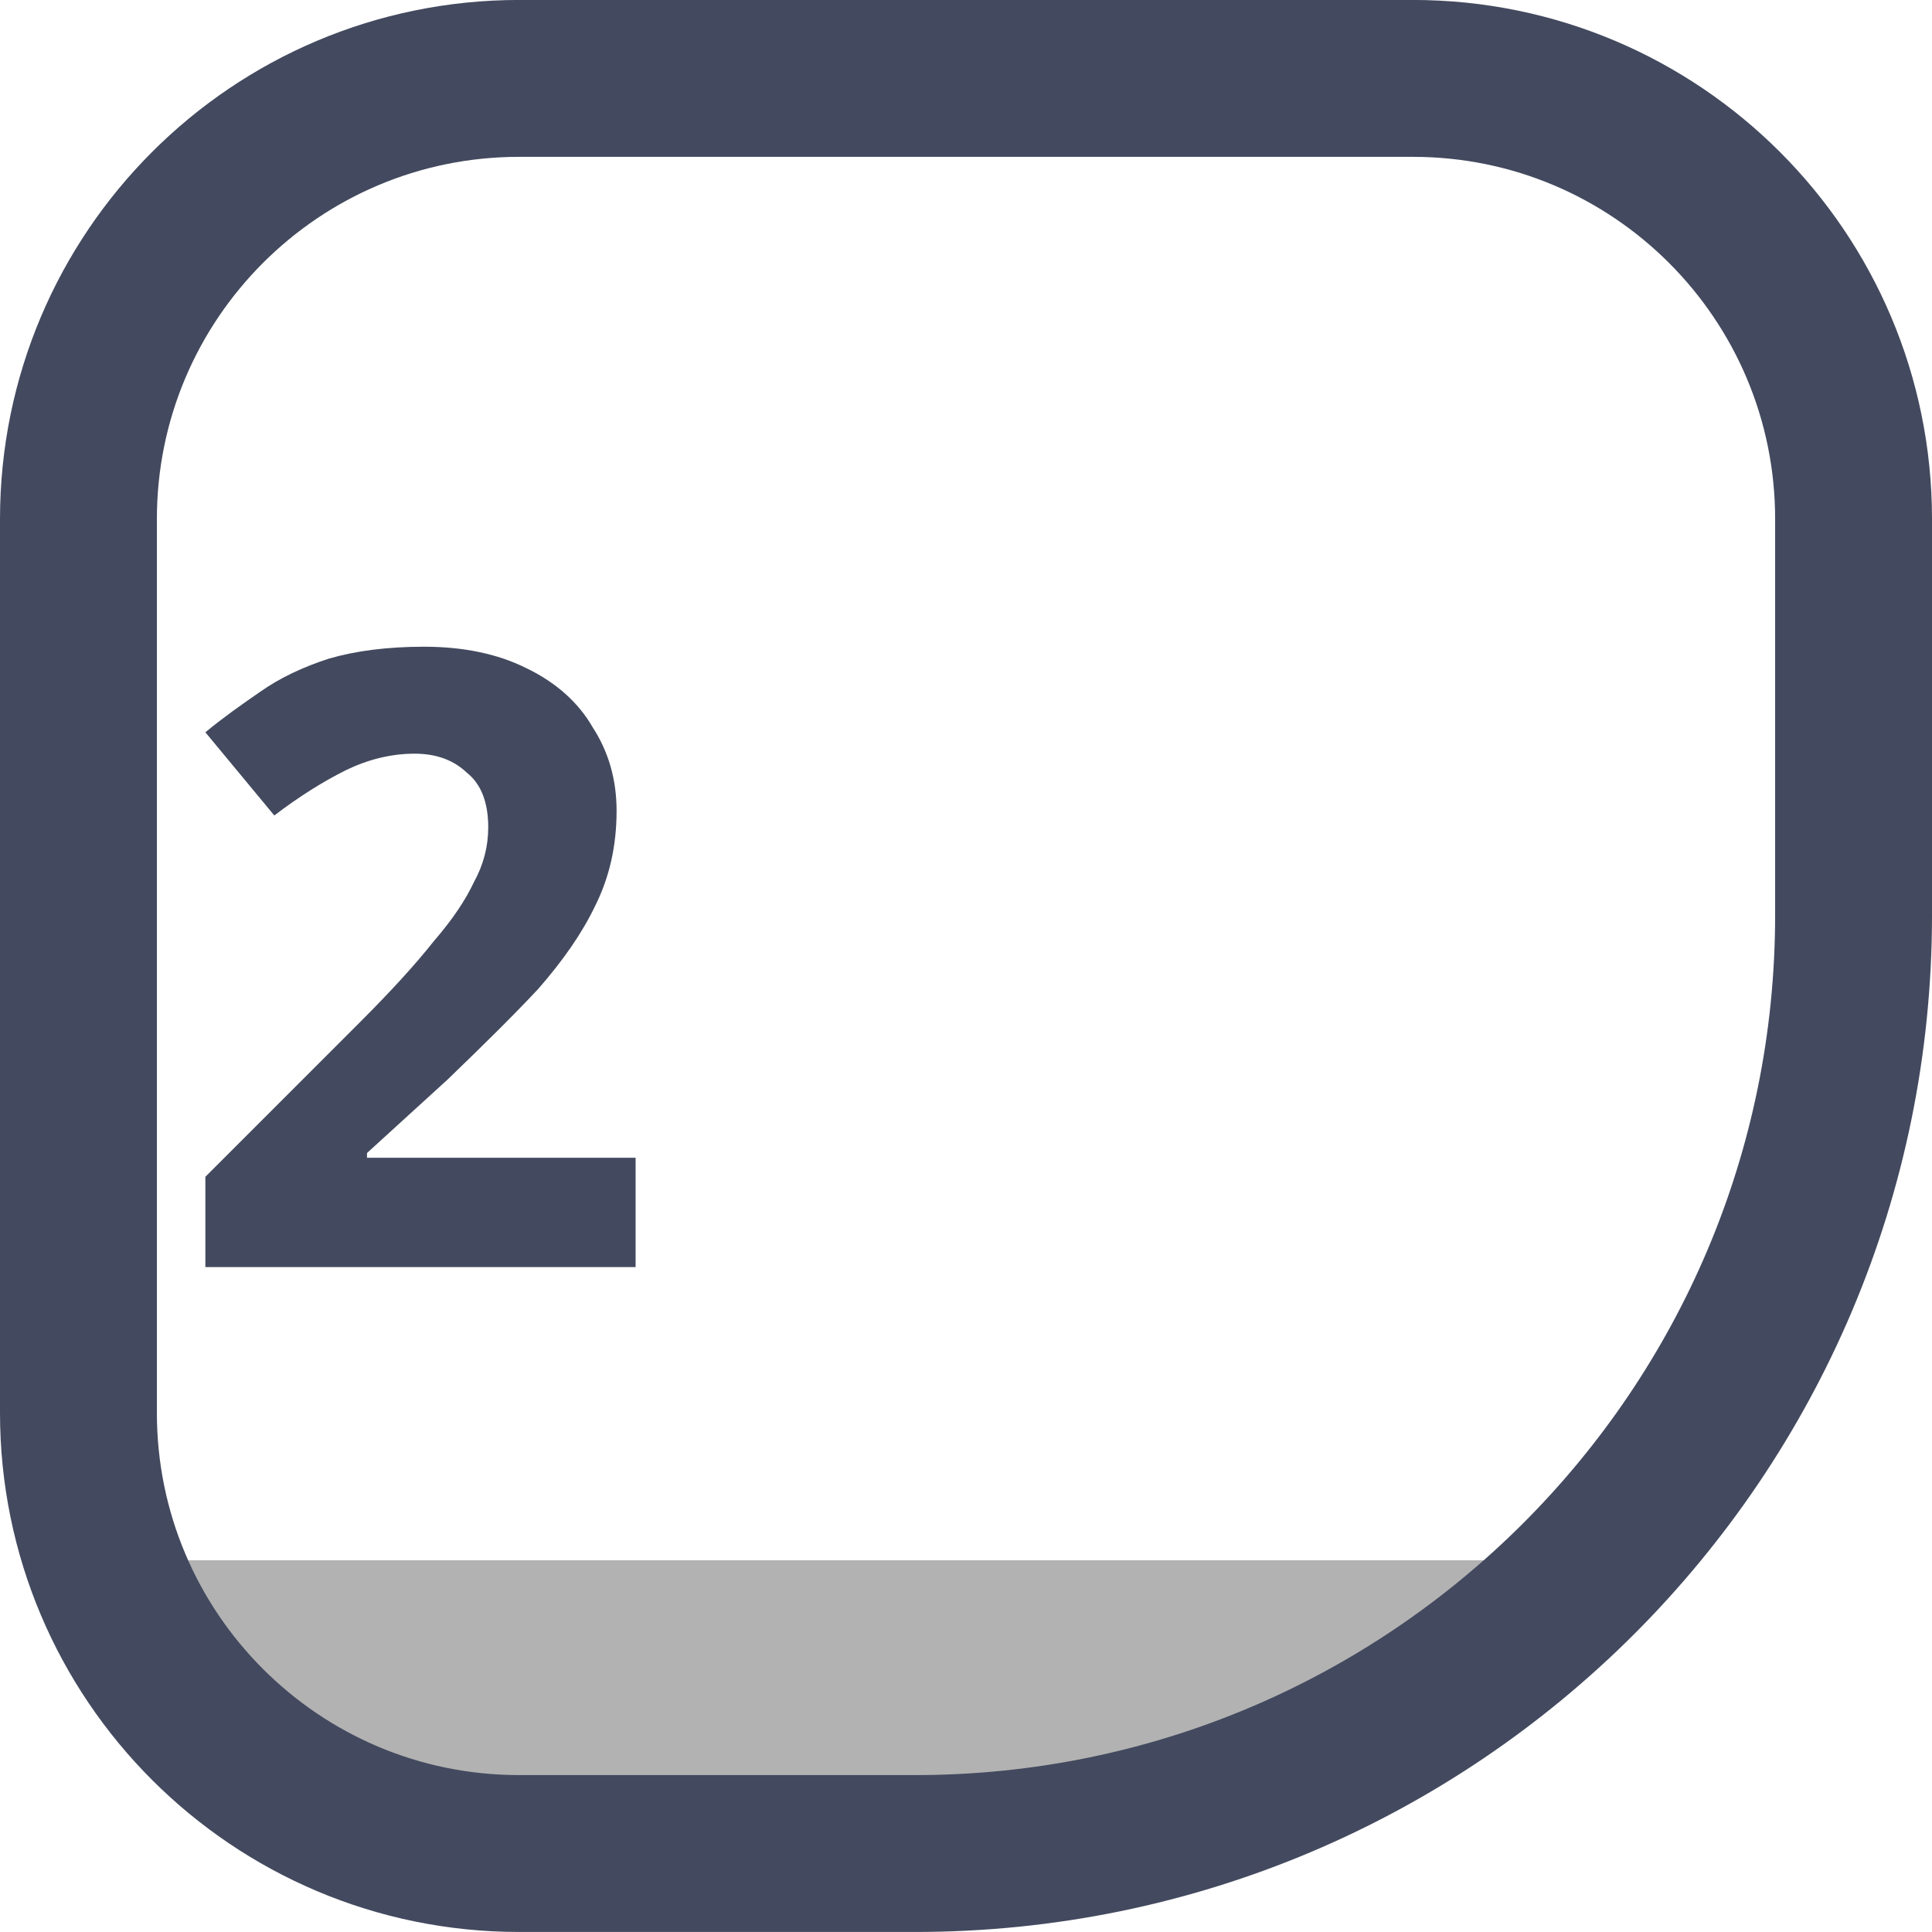
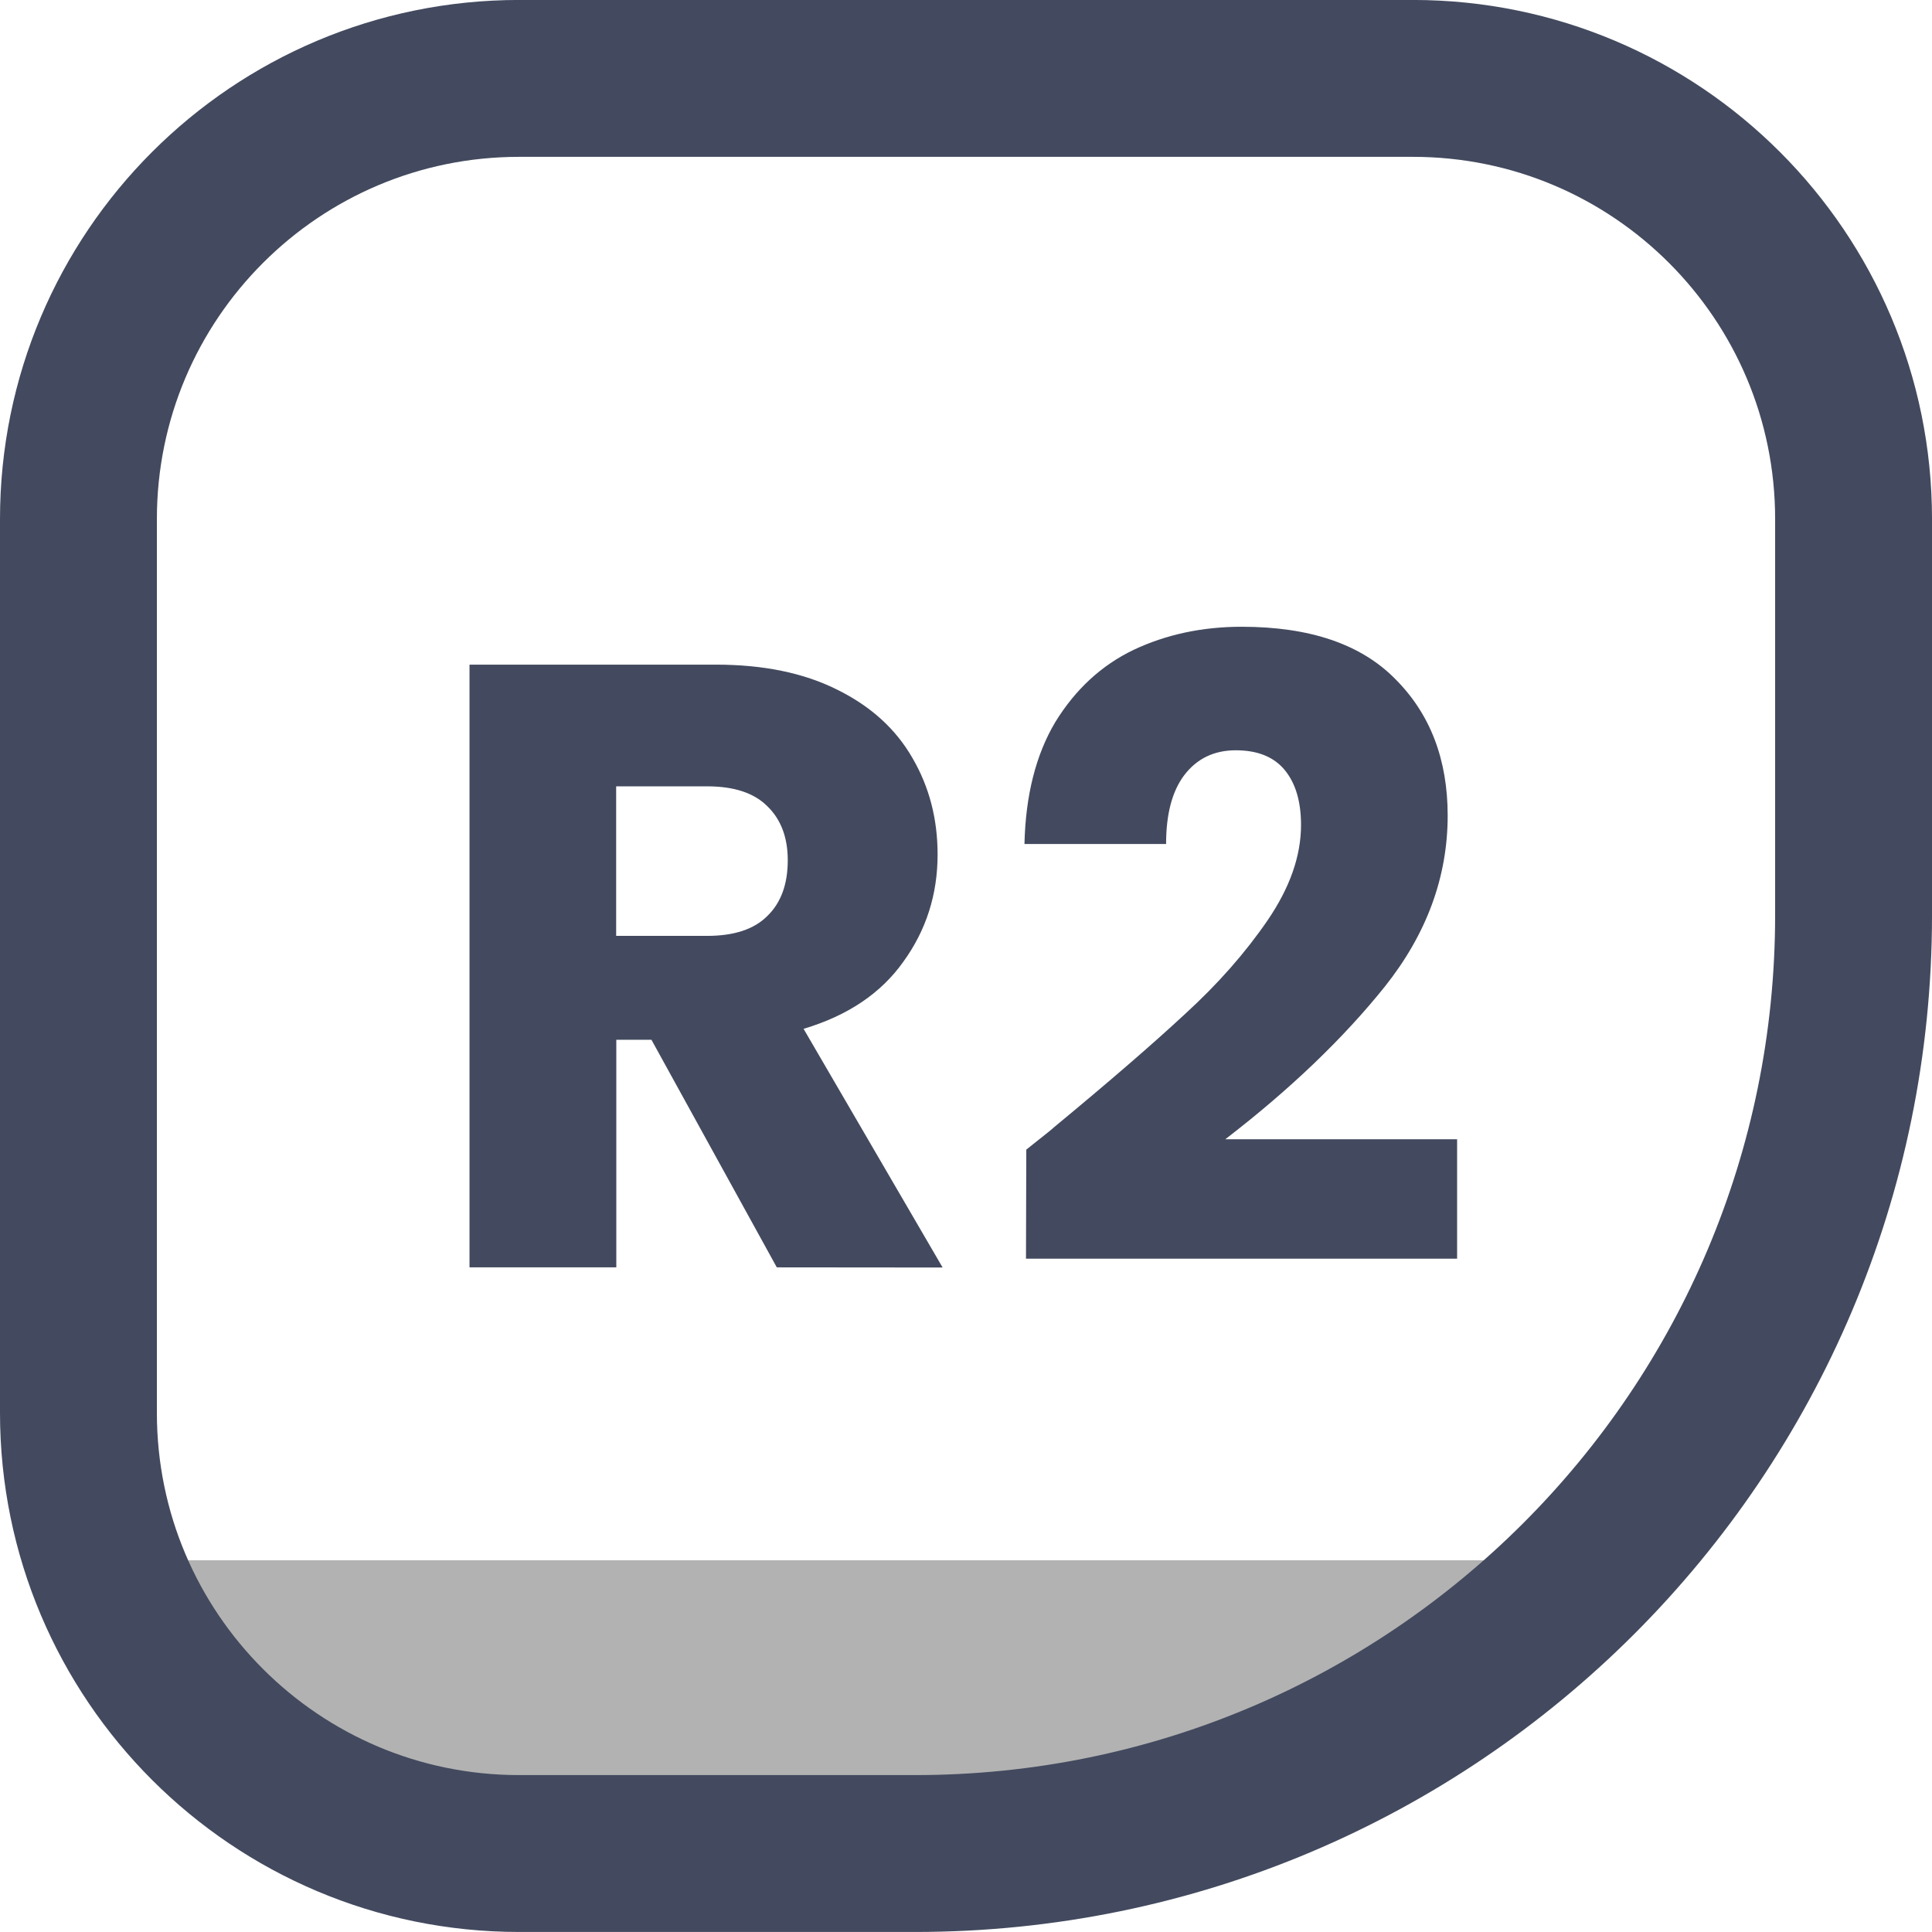
<svg xmlns="http://www.w3.org/2000/svg" xmlns:xlink="http://www.w3.org/1999/xlink" width="48" height="48" viewBox="0 0 12.7 12.7" version="1.1" id="svg1" xml:space="preserve">
  <defs id="defs1">
-     <linearGradient id="linearGradient89">
-       <stop style="stop-color:#434a5f;stop-opacity:1;" offset="1" id="stop89" />
-       <stop style="stop-color:#434a5f;stop-opacity:1;" offset="1" id="stop90" />
+     <linearGradient id="linearGradient1">
+       <stop style="stop-color:#434a5f;stop-opacity:1;" offset="1" id="stop111" />
+       <stop style="stop-color:#434a5f;stop-opacity:1;" offset="1" id="stop112" />
    </linearGradient>
-     <linearGradient id="linearGradient1-1">
-       <stop style="stop-color:#434a5f;stop-opacity:1;" offset="0.473" id="stop3" />
-       <stop style="stop-color:#434a5f;stop-opacity:1;" offset="1" id="stop4" />
+     <linearGradient id="linearGradient103">
+       <stop style="stop-color:#434a5f;stop-opacity:1;" offset="1" id="stop103" />
+       <stop style="stop-color:#434a5f;stop-opacity:1;" offset="1" id="stop104" />
    </linearGradient>
    <linearGradient id="linearGradient301">
      <stop style="stop-color:#ffffff;stop-opacity:1;" offset="0.688" id="stop300" />
      <stop style="stop-color:#b2b2b2;stop-opacity:1;" offset="0.688" id="stop301" />
    </linearGradient>
    <linearGradient xlink:href="#linearGradient301" id="linearGradient1121" gradientUnits="userSpaceOnUse" x1="398.782" y1="117.419" x2="398.782" y2="119.44" />
-     <linearGradient xlink:href="#linearGradient1-1" id="linearGradient1122" gradientUnits="userSpaceOnUse" x1="389.967" y1="115.018" x2="402.282" y2="115.018" />
-     <linearGradient xlink:href="#linearGradient89" id="linearGradient1123" gradientUnits="userSpaceOnUse" x1="158.116" y1="-4.533" x2="163.623" y2="-4.533" />
+     <linearGradient xlink:href="#linearGradient1" id="linearGradient1122" gradientUnits="userSpaceOnUse" x1="389.967" y1="115.018" x2="402.282" y2="115.018" />
+     <linearGradient xlink:href="#linearGradient103" id="linearGradient1123" gradientUnits="userSpaceOnUse" x1="158.116" y1="-4.533" x2="163.623" y2="-4.533" />
    <linearGradient xlink:href="#linearGradient301" id="linearGradient1124" gradientUnits="userSpaceOnUse" x1="398.782" y1="117.419" x2="398.782" y2="119.44" />
-     <linearGradient xlink:href="#linearGradient1-1" id="linearGradient1125" gradientUnits="userSpaceOnUse" x1="389.967" y1="115.018" x2="402.282" y2="115.018" />
-     <linearGradient xlink:href="#linearGradient89" id="linearGradient1126" gradientUnits="userSpaceOnUse" x1="157.622" y1="-4.533" x2="164.117" y2="-4.533" />
-     <linearGradient xlink:href="#linearGradient1-1" id="linearGradient1149" gradientUnits="userSpaceOnUse" x1="-224.814" y1="80.729" x2="-209.992" y2="80.667" />
-     <linearGradient xlink:href="#linearGradient89" id="linearGradient1150" gradientUnits="userSpaceOnUse" x1="106.055" y1="257.127" x2="108.471" y2="257.127" />
+     <linearGradient xlink:href="#linearGradient1" id="linearGradient1125" gradientUnits="userSpaceOnUse" x1="389.967" y1="115.018" x2="402.282" y2="115.018" />
+     <linearGradient xlink:href="#linearGradient103" id="linearGradient1126" gradientUnits="userSpaceOnUse" x1="157.622" y1="-4.533" x2="164.117" y2="-4.533" />
+     <linearGradient xlink:href="#linearGradient1" id="linearGradient1149" gradientUnits="userSpaceOnUse" x1="-224.814" y1="80.729" x2="-209.992" y2="80.667" />
+     <linearGradient xlink:href="#linearGradient103" id="linearGradient1150" gradientUnits="userSpaceOnUse" x1="106.055" y1="257.127" x2="108.471" y2="257.127" />
    <linearGradient xlink:href="#linearGradient301" id="linearGradient1284" x1="-224.814" y1="80.729" x2="-209.992" y2="80.667" gradientUnits="userSpaceOnUse" />
  </defs>
  <g id="layer5" style="display:inline" transform="translate(-101.6,-342.9)">
    <g id="g1053" style="display:inline" transform="translate(27.47224,136.6891)">
      <rect style="fill:url(#linearGradient1284);fill-opacity:1;stroke:url(#linearGradient1149);stroke-width:1.058;stroke-linecap:round;stroke-linejoin:round;stroke-miterlimit:0;stroke-dasharray:none;paint-order:fill markers stroke" id="rect1052" width="5.174" height="10.268" x="-224.285" y="75.596" rx="2.587" ry="2.587" transform="rotate(-89.7576)" />
      <rect style="display:inline;fill:url(#linearGradient1150);stroke:none;stroke-width:0.794;stroke-linecap:square;stroke-linejoin:round;stroke-miterlimit:2.66;stroke-dasharray:none;stroke-opacity:1;paint-order:stroke fill markers" id="rect1053" width="2.416" height="2.416" x="106.055" y="255.919" transform="translate(-27.47224,-35.08912)" />
    </g>
    <g id="g1063" transform="matrix(1,0,0,-1,-52.93669,353.659)" style="display:inline">
      <path id="path1062" style="fill:url(#linearGradient1124);stroke:url(#linearGradient1125);stroke-width:1;stroke-linecap:round;stroke-linejoin:round;stroke-dasharray:none;paint-order:fill markers stroke" d="m 393.276,109.36 h 5.697 a 2.809,2.809 45 0 1 2.809,2.809 v 2.524 a 5.982,5.982 135 0 1 -5.982,5.982 h -2.524 a 2.809,2.809 45 0 1 -2.809,-2.809 v -5.697 a 2.809,2.809 135 0 1 2.809,-2.809 z" transform="matrix(1.031268,0,0,-1.031268,-247.6238,123.0231)" />
-       <text xml:space="preserve" style="font-style:normal;font-variant:normal;font-weight:bold;font-stretch:normal;font-size:5.644px;font-family:Poppins;-inkscape-font-specification:'Poppins Bold';text-align:center;letter-spacing:0.111px;text-anchor:middle;fill:url(#linearGradient1126);stroke:none;stroke-width:0.671;stroke-linecap:round;stroke-linejoin:round;stroke-dasharray:none;stroke-dashoffset:0;stroke-opacity:1;paint-order:fill markers stroke" x="160.779" y="-2.428" id="text1062" transform="scale(1,-1)">
-         <tspan style="font-style:normal;font-variant:normal;font-weight:bold;font-stretch:normal;font-size:5.644px;font-family:Poppins;-inkscape-font-specification:'Poppins Bold';fill:url(#linearGradient1126);fill-opacity:1;stroke:none;stroke-width:0.671" x="160.835" y="-2.428" id="tspan1062">R2</tspan>
-       </text>
+       <path d="M 159.643,-2.428 158.819,-3.924 h -0.231 v 1.496 h -0.965 v -3.962 h 1.62 q 0.468,0 0.796,0.164 0.333,0.164 0.497,0.452 0.164,0.282 0.164,0.632 0,0.395 -0.226,0.706 -0.22,0.31 -0.655,0.44 l 0.914,1.569 z m -1.056,-2.179 h 0.598 q 0.265,0 0.395,-0.13 0.135,-0.13 0.135,-0.367 0,-0.226 -0.135,-0.356 -0.13,-0.13 -0.395,-0.13 h -0.598 z m 2.696,1.405 q 0.192,-0.152 0.175,-0.141 0.553,-0.457 0.869,-0.751 0.322,-0.294 0.542,-0.615 0.22,-0.322 0.22,-0.627 0,-0.231 -0.107,-0.361 -0.107,-0.13 -0.322,-0.13 -0.214,0 -0.339,0.164 -0.119,0.158 -0.119,0.452 h -0.931 q 0.011,-0.48 0.203,-0.802 0.198,-0.322 0.514,-0.474 0.322,-0.152 0.711,-0.152 0.672,0 1.01,0.344 0.344,0.344 0.344,0.897 0,0.604 -0.412,1.123 -0.412,0.514 -1.05,1.005 h 1.524 v 0.785 h -2.834 z" id="text1062" style="font-weight:bold;font-size:5.644px;font-family:Poppins;-inkscape-font-specification:'Poppins Bold';text-align:center;letter-spacing:0.111px;text-anchor:middle;fill:url(#linearGradient1126);stroke-width:0.671;stroke-linecap:round;stroke-linejoin:round;paint-order:fill markers stroke" transform="scale(1,-1)" aria-label="R2" />
    </g>
    <g id="g1064" transform="matrix(1,0,0,-1,-65.63669,353.659)" style="display:inline">
      <path id="path1063" style="fill:url(#linearGradient1121);stroke:url(#linearGradient1122);stroke-width:1;stroke-linecap:round;stroke-linejoin:round;stroke-dasharray:none;paint-order:fill markers stroke" d="m 393.276,109.36 h 5.697 a 2.809,2.809 45 0 1 2.809,2.809 v 2.524 a 5.982,5.982 135 0 1 -5.982,5.982 h -2.524 a 2.809,2.809 45 0 1 -2.809,-2.809 v -5.697 a 2.809,2.809 135 0 1 2.809,-2.809 z" transform="matrix(-1.031268,0,0,-1.031268,569.3972,123.0231)" />
-       <text xml:space="preserve" style="font-style:normal;font-variant:normal;font-weight:bold;font-stretch:normal;font-size:5.644px;font-family:Poppins;-inkscape-font-specification:'Poppins Bold';text-align:center;letter-spacing:0.111px;text-anchor:middle;fill:url(#linearGradient1123);stroke:none;stroke-width:0.671;stroke-linecap:round;stroke-linejoin:round;stroke-dasharray:none;stroke-dashoffset:0;stroke-opacity:1;paint-order:fill markers stroke" x="160.779" y="-2.428" id="text1063" transform="scale(1,-1)">
-         <tspan id="tspan1063" style="font-style:normal;font-variant:normal;font-weight:bold;font-stretch:normal;font-size:5.644px;font-family:Poppins;-inkscape-font-specification:'Poppins Bold';fill:url(#linearGradient1123);fill-opacity:1;stroke:none;stroke-width:0.671" x="160.835" y="-2.428">L2</tspan>
-       </text>
+       <path d="m 159.081,-3.173 h 1.264 v 0.745 h -2.23 v -3.962 h 0.965 z m 1.708,-0.028 q 0.192,-0.152 0.175,-0.141 0.553,-0.457 0.869,-0.751 0.322,-0.294 0.542,-0.615 0.22,-0.322 0.22,-0.627 0,-0.231 -0.107,-0.361 -0.107,-0.13 -0.322,-0.13 -0.214,0 -0.339,0.164 -0.119,0.158 -0.119,0.452 h -0.931 q 0.011,-0.48 0.203,-0.802 0.198,-0.322 0.514,-0.474 0.322,-0.152 0.711,-0.152 0.672,0 1.01,0.344 0.344,0.344 0.344,0.897 0,0.604 -0.412,1.123 -0.412,0.514 -1.05,1.005 h 1.524 v 0.785 h -2.834 z" id="text1063" style="font-weight:bold;font-size:5.644px;font-family:Poppins;-inkscape-font-specification:'Poppins Bold';text-align:center;letter-spacing:0.111px;text-anchor:middle;fill:url(#linearGradient1123);stroke-width:0.671;stroke-linecap:round;stroke-linejoin:round;paint-order:fill markers stroke" transform="scale(1,-1)" aria-label="L2" />
    </g>
  </g>
</svg>
